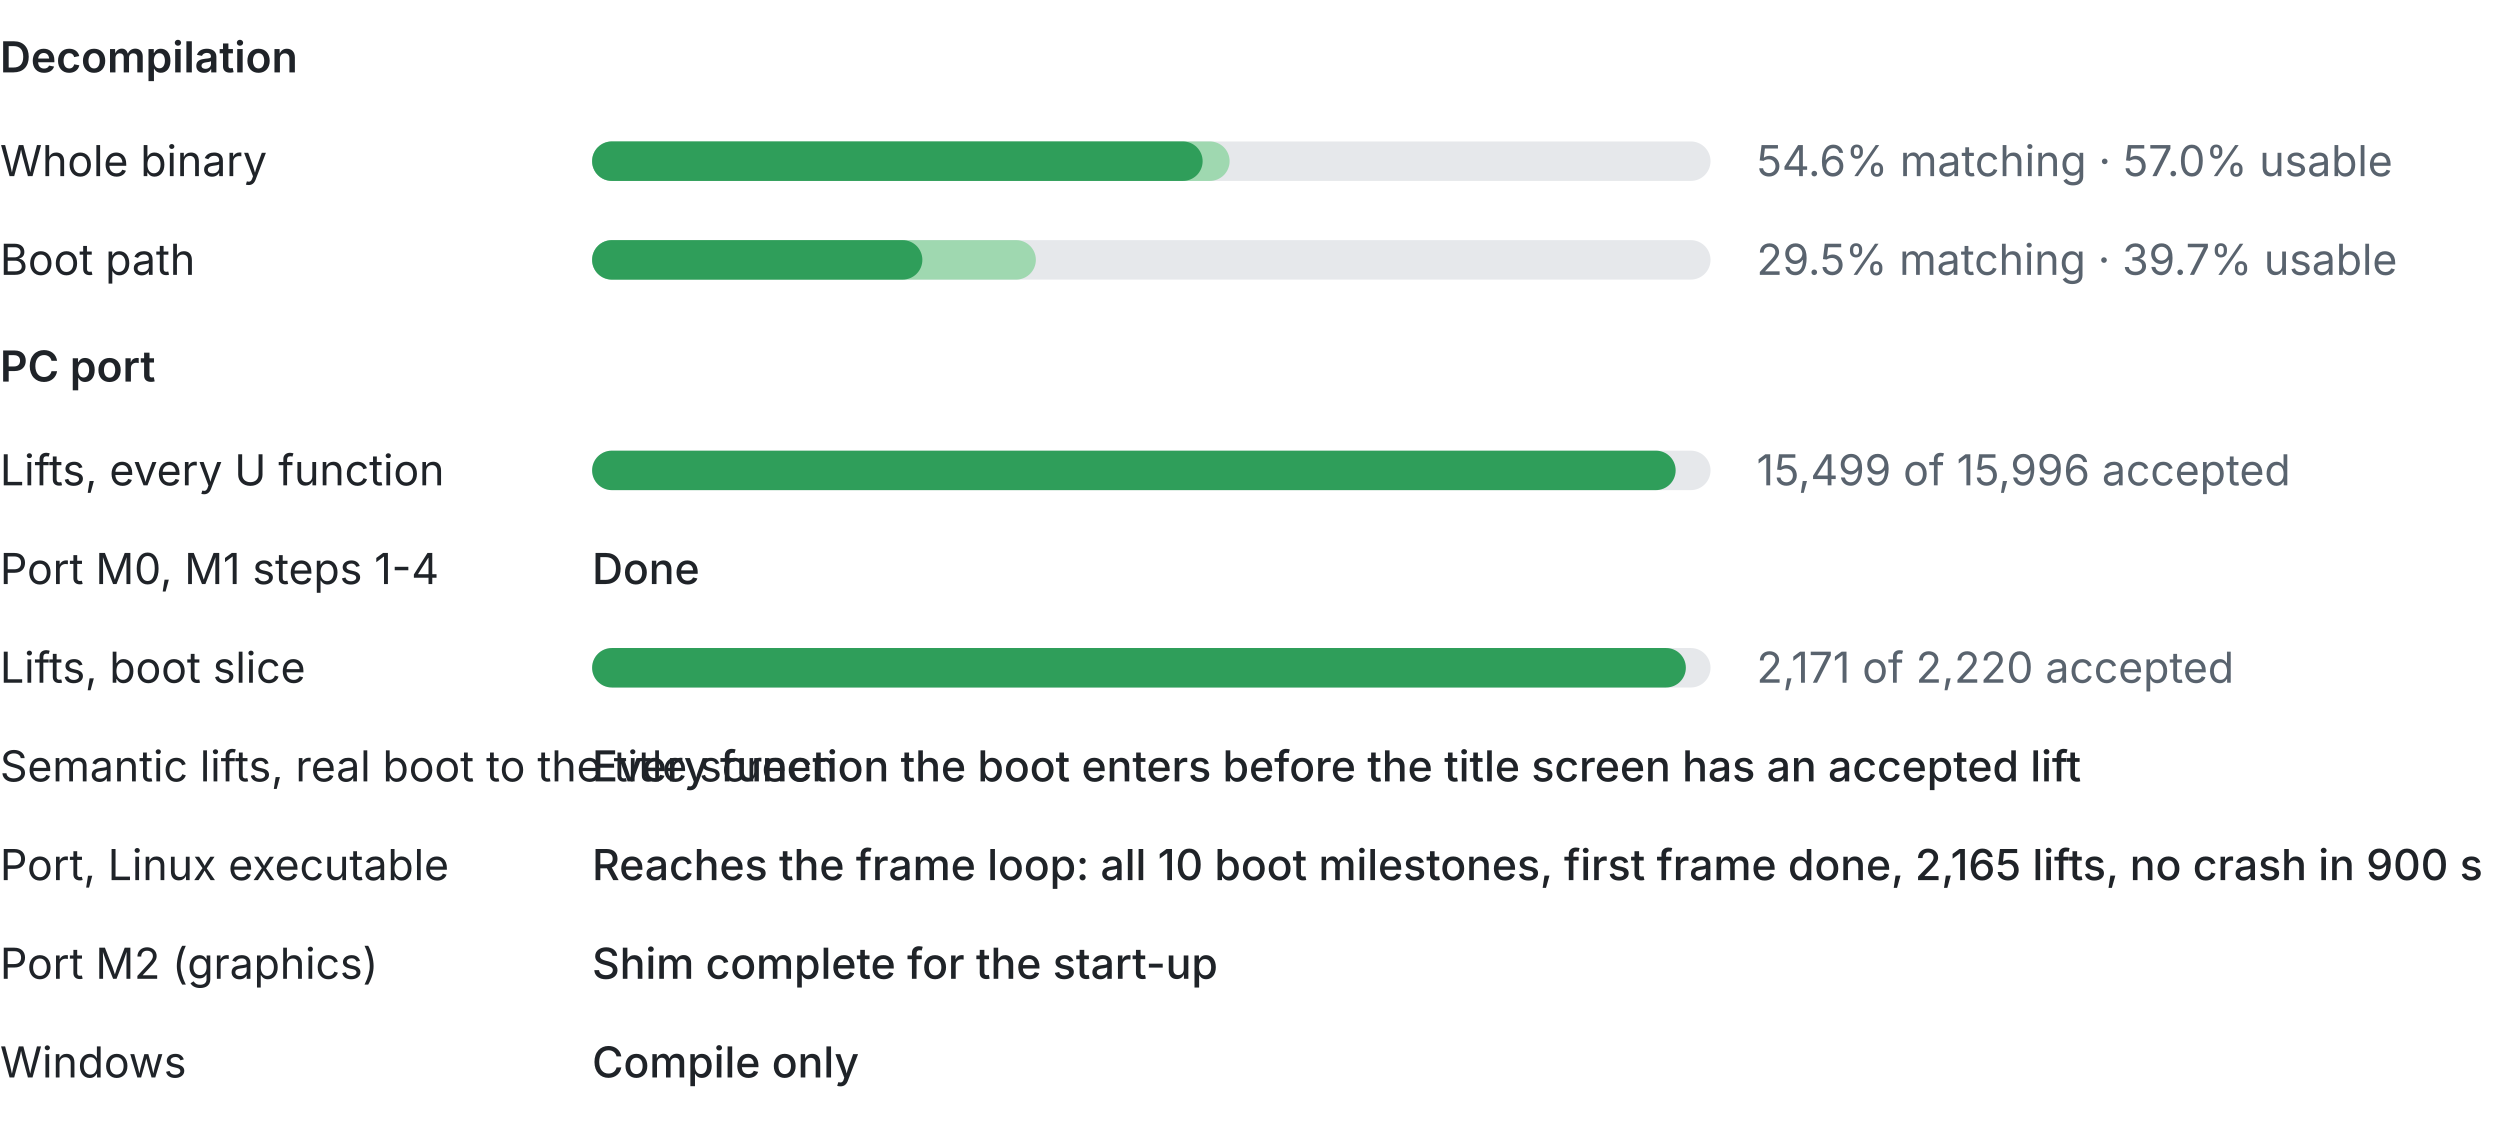
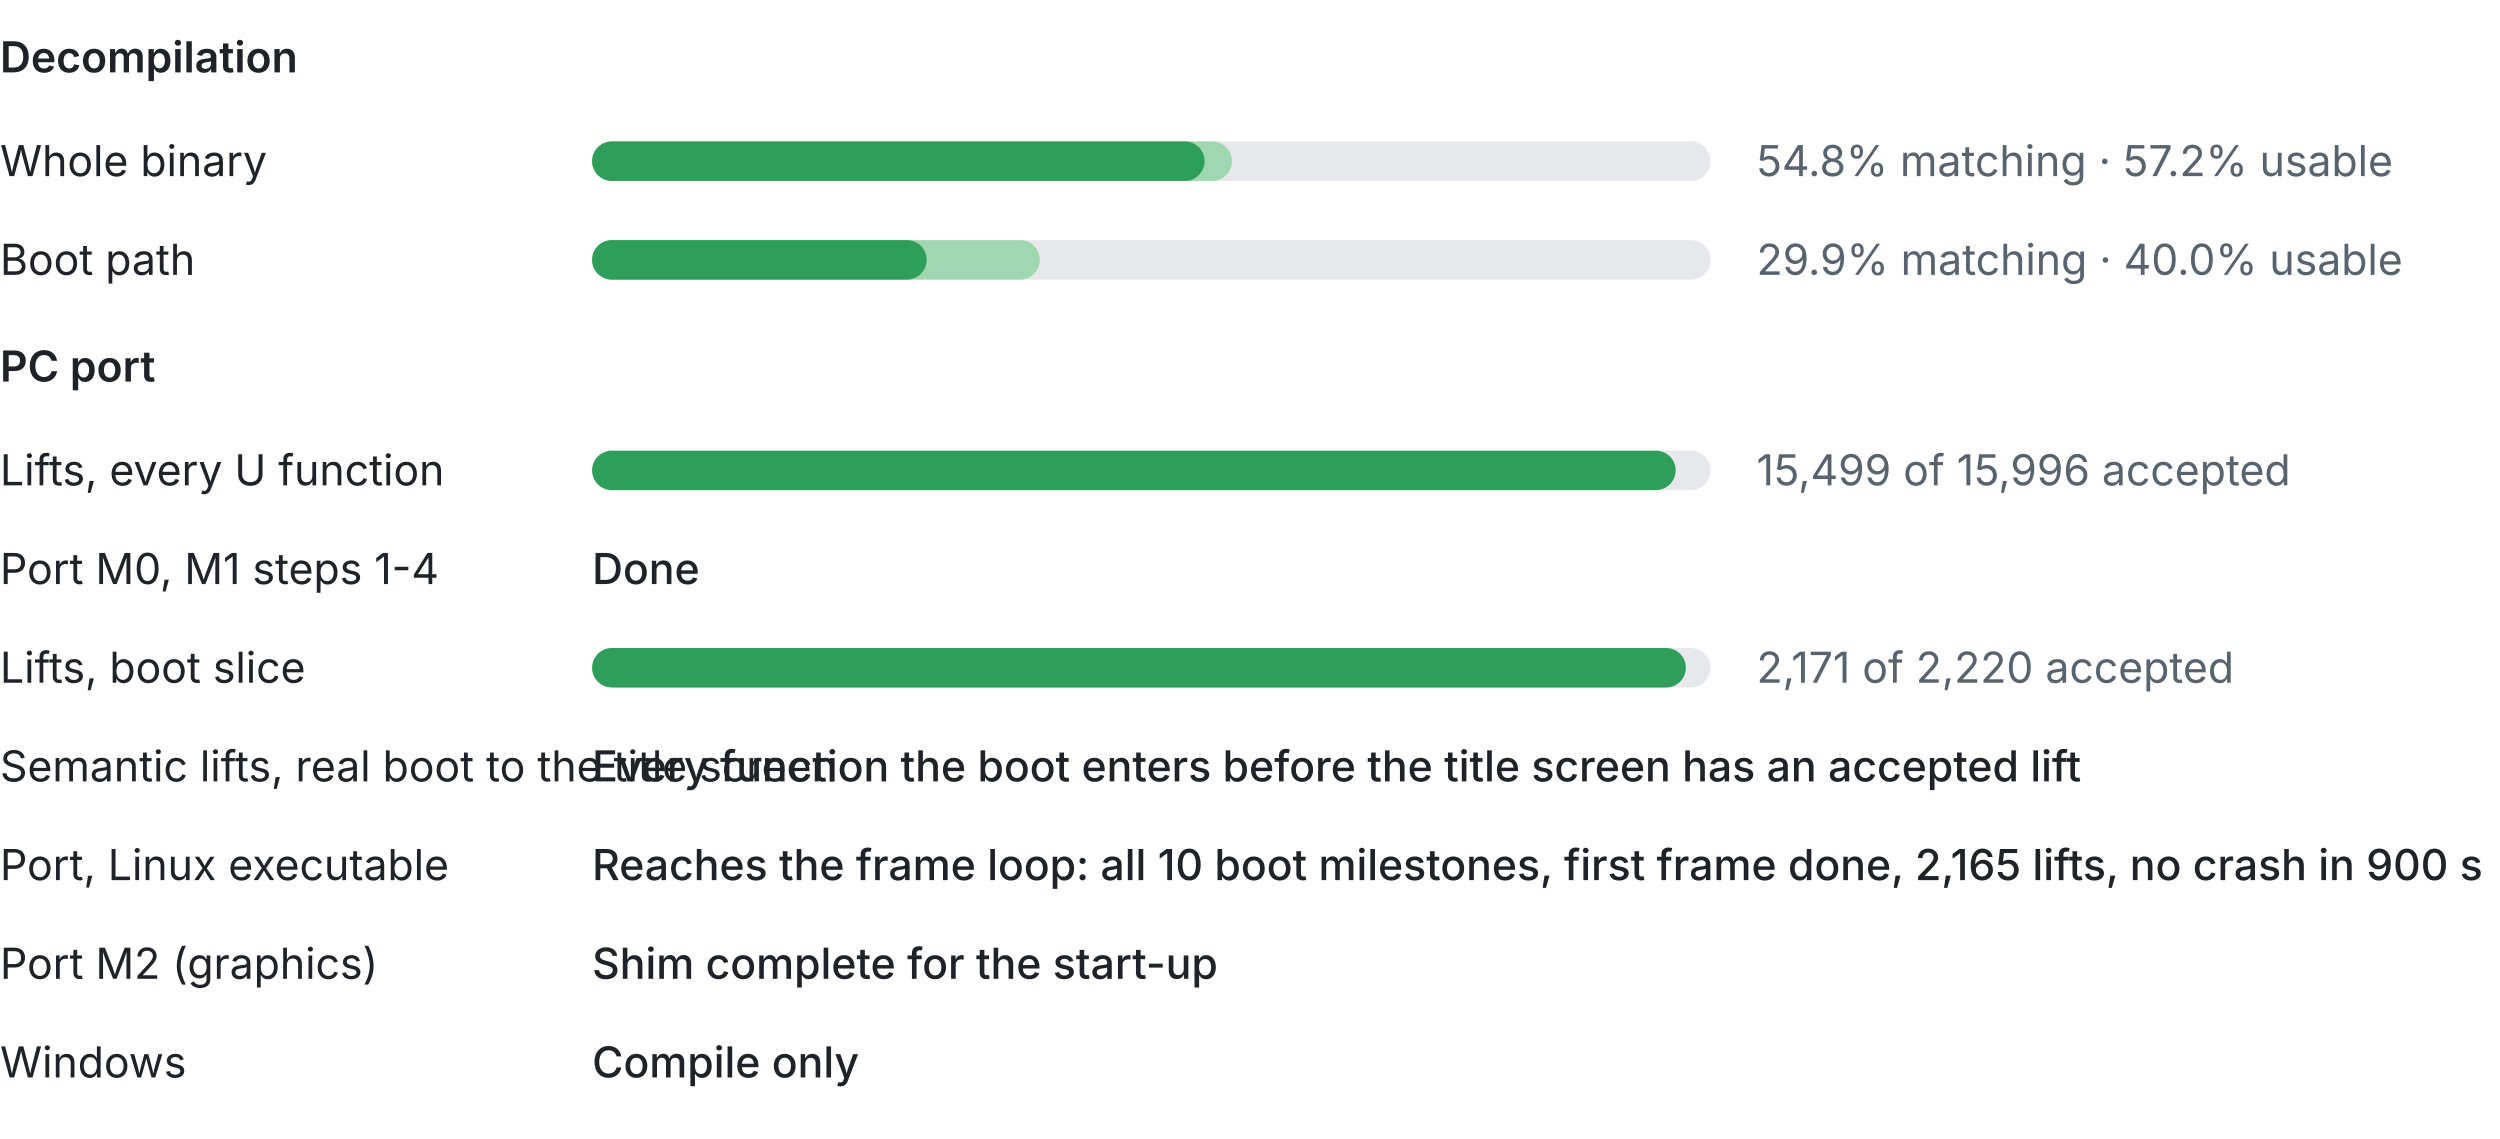
<svg xmlns="http://www.w3.org/2000/svg" width="760" height="346" viewBox="0 0 760 346" role="img">
  <style>.h{font:600 13px system-ui,-apple-system,'Segoe UI',sans-serif;fill:#1f2328}.l,.n,.s{font:13px system-ui,-apple-system,'Segoe UI',sans-serif;fill:#1f2328}.n{fill:#59636e}.s{fill:#1f2328;font-weight:500}.t{fill:#e6e8eb}.m{fill:#9fd8b0}.o{fill:#2f9e5a}@media (prefers-color-scheme:dark){.h,.l,.s{fill:#e6edf3}.n{fill:#9198a1}.t{fill:#2b3138}.m{fill:#2c6e45}.o{fill:#4cc27a}}</style>
  <text class="h" x="0" y="22">Decompilation</text>
  <text class="l" x="0" y="49" dy="0.35em">Whole binary</text>
  <rect class="t" x="180" y="43" width="340" height="12" rx="6" />
-   <rect class="m" x="180" y="43" width="193.8" height="12" rx="6" />
-   <rect class="o" x="180" y="43" width="185.6" height="12" rx="6" />
-   <text class="n" x="534" y="49" dy="0.35em">54.6% matching · 57.0% usable</text>
+   <rect class="m" x="180" y="43" width="194.5" height="12" rx="6" />
+   <rect class="o" x="180" y="43" width="186.2" height="12" rx="6" />
+   <text class="n" x="534" y="49" dy="0.35em">54.8% matching · 57.2% usable</text>
  <text class="l" x="0" y="79" dy="0.35em">Boot path</text>
  <rect class="t" x="180" y="73" width="340" height="12" rx="6" />
-   <rect class="m" x="180" y="73" width="134.9" height="12" rx="6" />
-   <rect class="o" x="180" y="73" width="100.4" height="12" rx="6" />
-   <text class="n" x="534" y="79" dy="0.35em">29.5% matching · 39.7% usable</text>
+   <rect class="m" x="180" y="73" width="136.1" height="12" rx="6" />
+   <rect class="o" x="180" y="73" width="101.7" height="12" rx="6" />
+   <text class="n" x="534" y="79" dy="0.35em">29.9% matching · 40.0% usable</text>
  <text class="h" x="0" y="116">PC port</text>
  <text class="l" x="0" y="143" dy="0.35em">Lifts, every U function</text>
  <rect class="t" x="180" y="137" width="340" height="12" rx="6" />
  <rect class="o" x="180" y="137" width="329.4" height="12" rx="6" />
  <text class="n" x="534" y="143" dy="0.35em">15,499 of 15,996 accepted</text>
  <text class="l" x="0" y="173" dy="0.35em">Port M0, M1 steps 1-4</text>
  <text class="s" x="180" y="173" dy="0.35em">Done</text>
  <text class="l" x="0" y="203" dy="0.35em">Lifts, boot slice</text>
  <rect class="t" x="180" y="197" width="340" height="12" rx="6" />
  <rect class="o" x="180" y="197" width="332.5" height="12" rx="6" />
  <text class="n" x="534" y="203" dy="0.35em">2,171 of 2,220 accepted</text>
  <text class="l" x="0" y="233" dy="0.35em">Semantic lifts, real boot to the title screen</text>
  <text class="s" x="180" y="233" dy="0.35em">Every function the boot enters before the title screen has an accepted lift</text>
  <text class="l" x="0" y="263" dy="0.35em">Port, Linux executable</text>
  <text class="s" x="180" y="263" dy="0.35em">Reaches the frame loop: all 10 boot milestones, first frame done, 2,165 lifts, no crash in 900 s</text>
  <text class="l" x="0" y="293" dy="0.35em">Port M2 (graphics)</text>
  <text class="s" x="180" y="293" dy="0.35em">Shim complete for the start-up</text>
  <text class="l" x="0" y="323" dy="0.35em">Windows</text>
  <text class="s" x="180" y="323" dy="0.35em">Compile only</text>
</svg>
